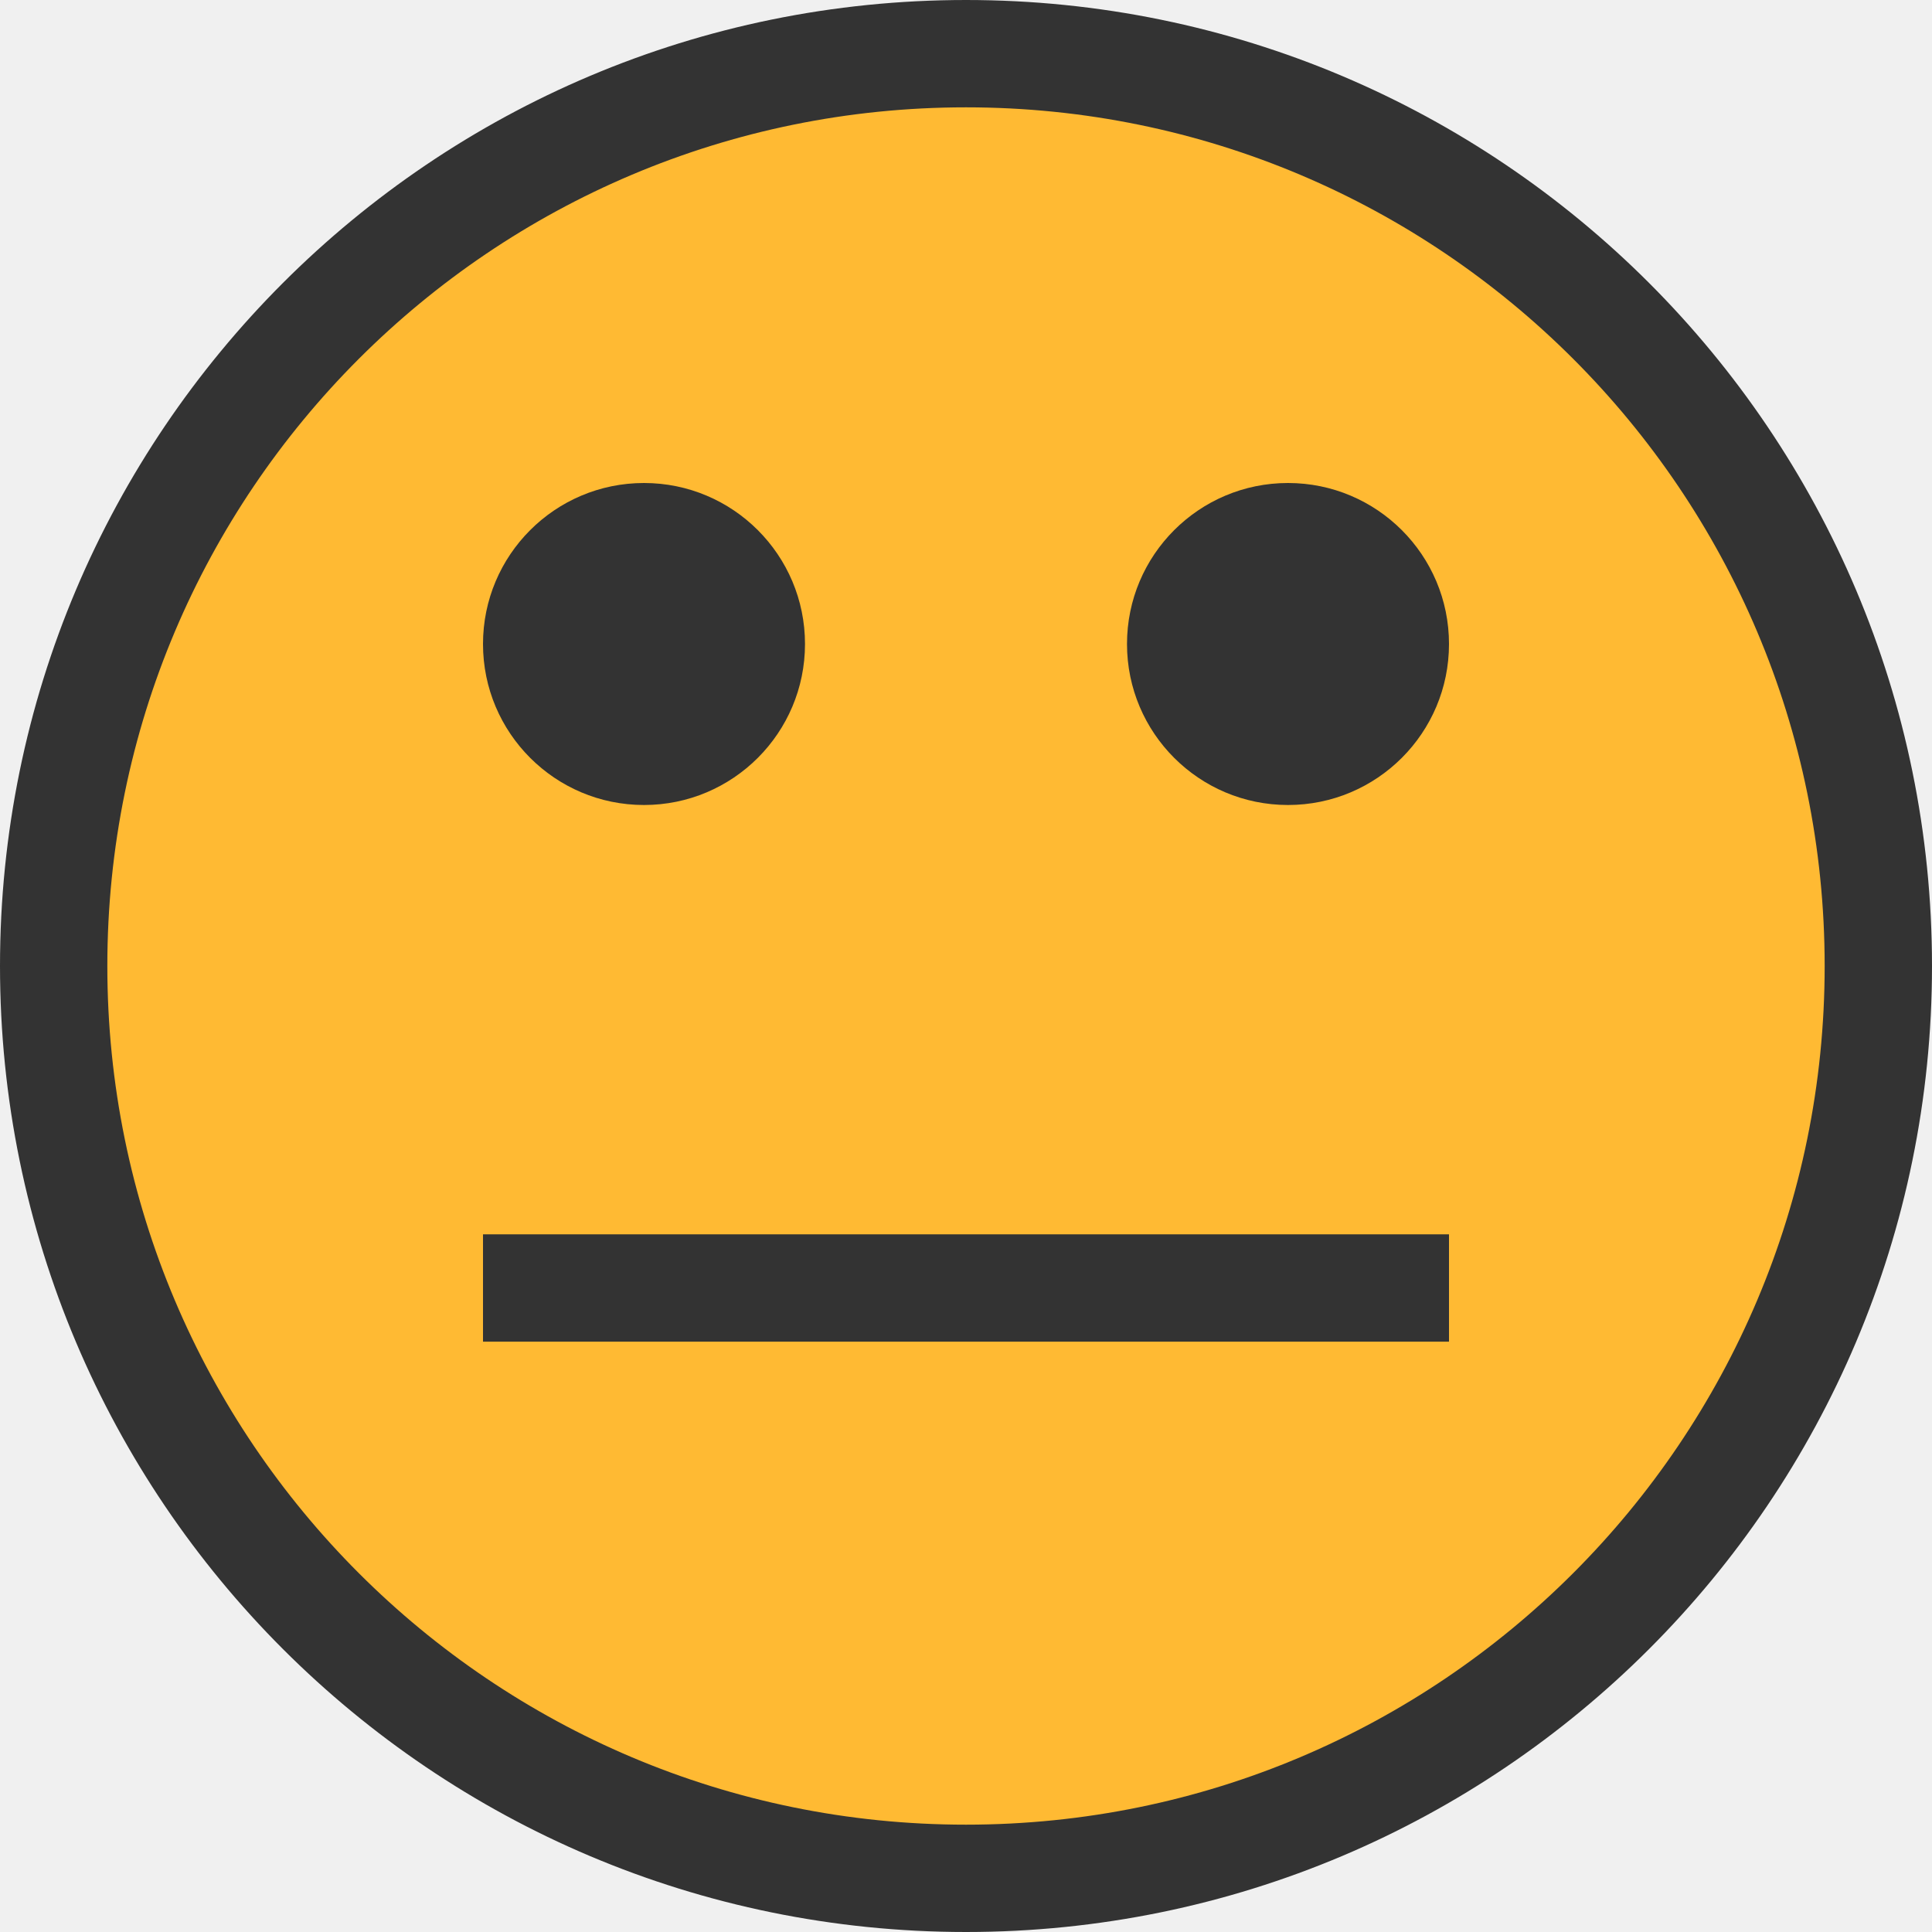
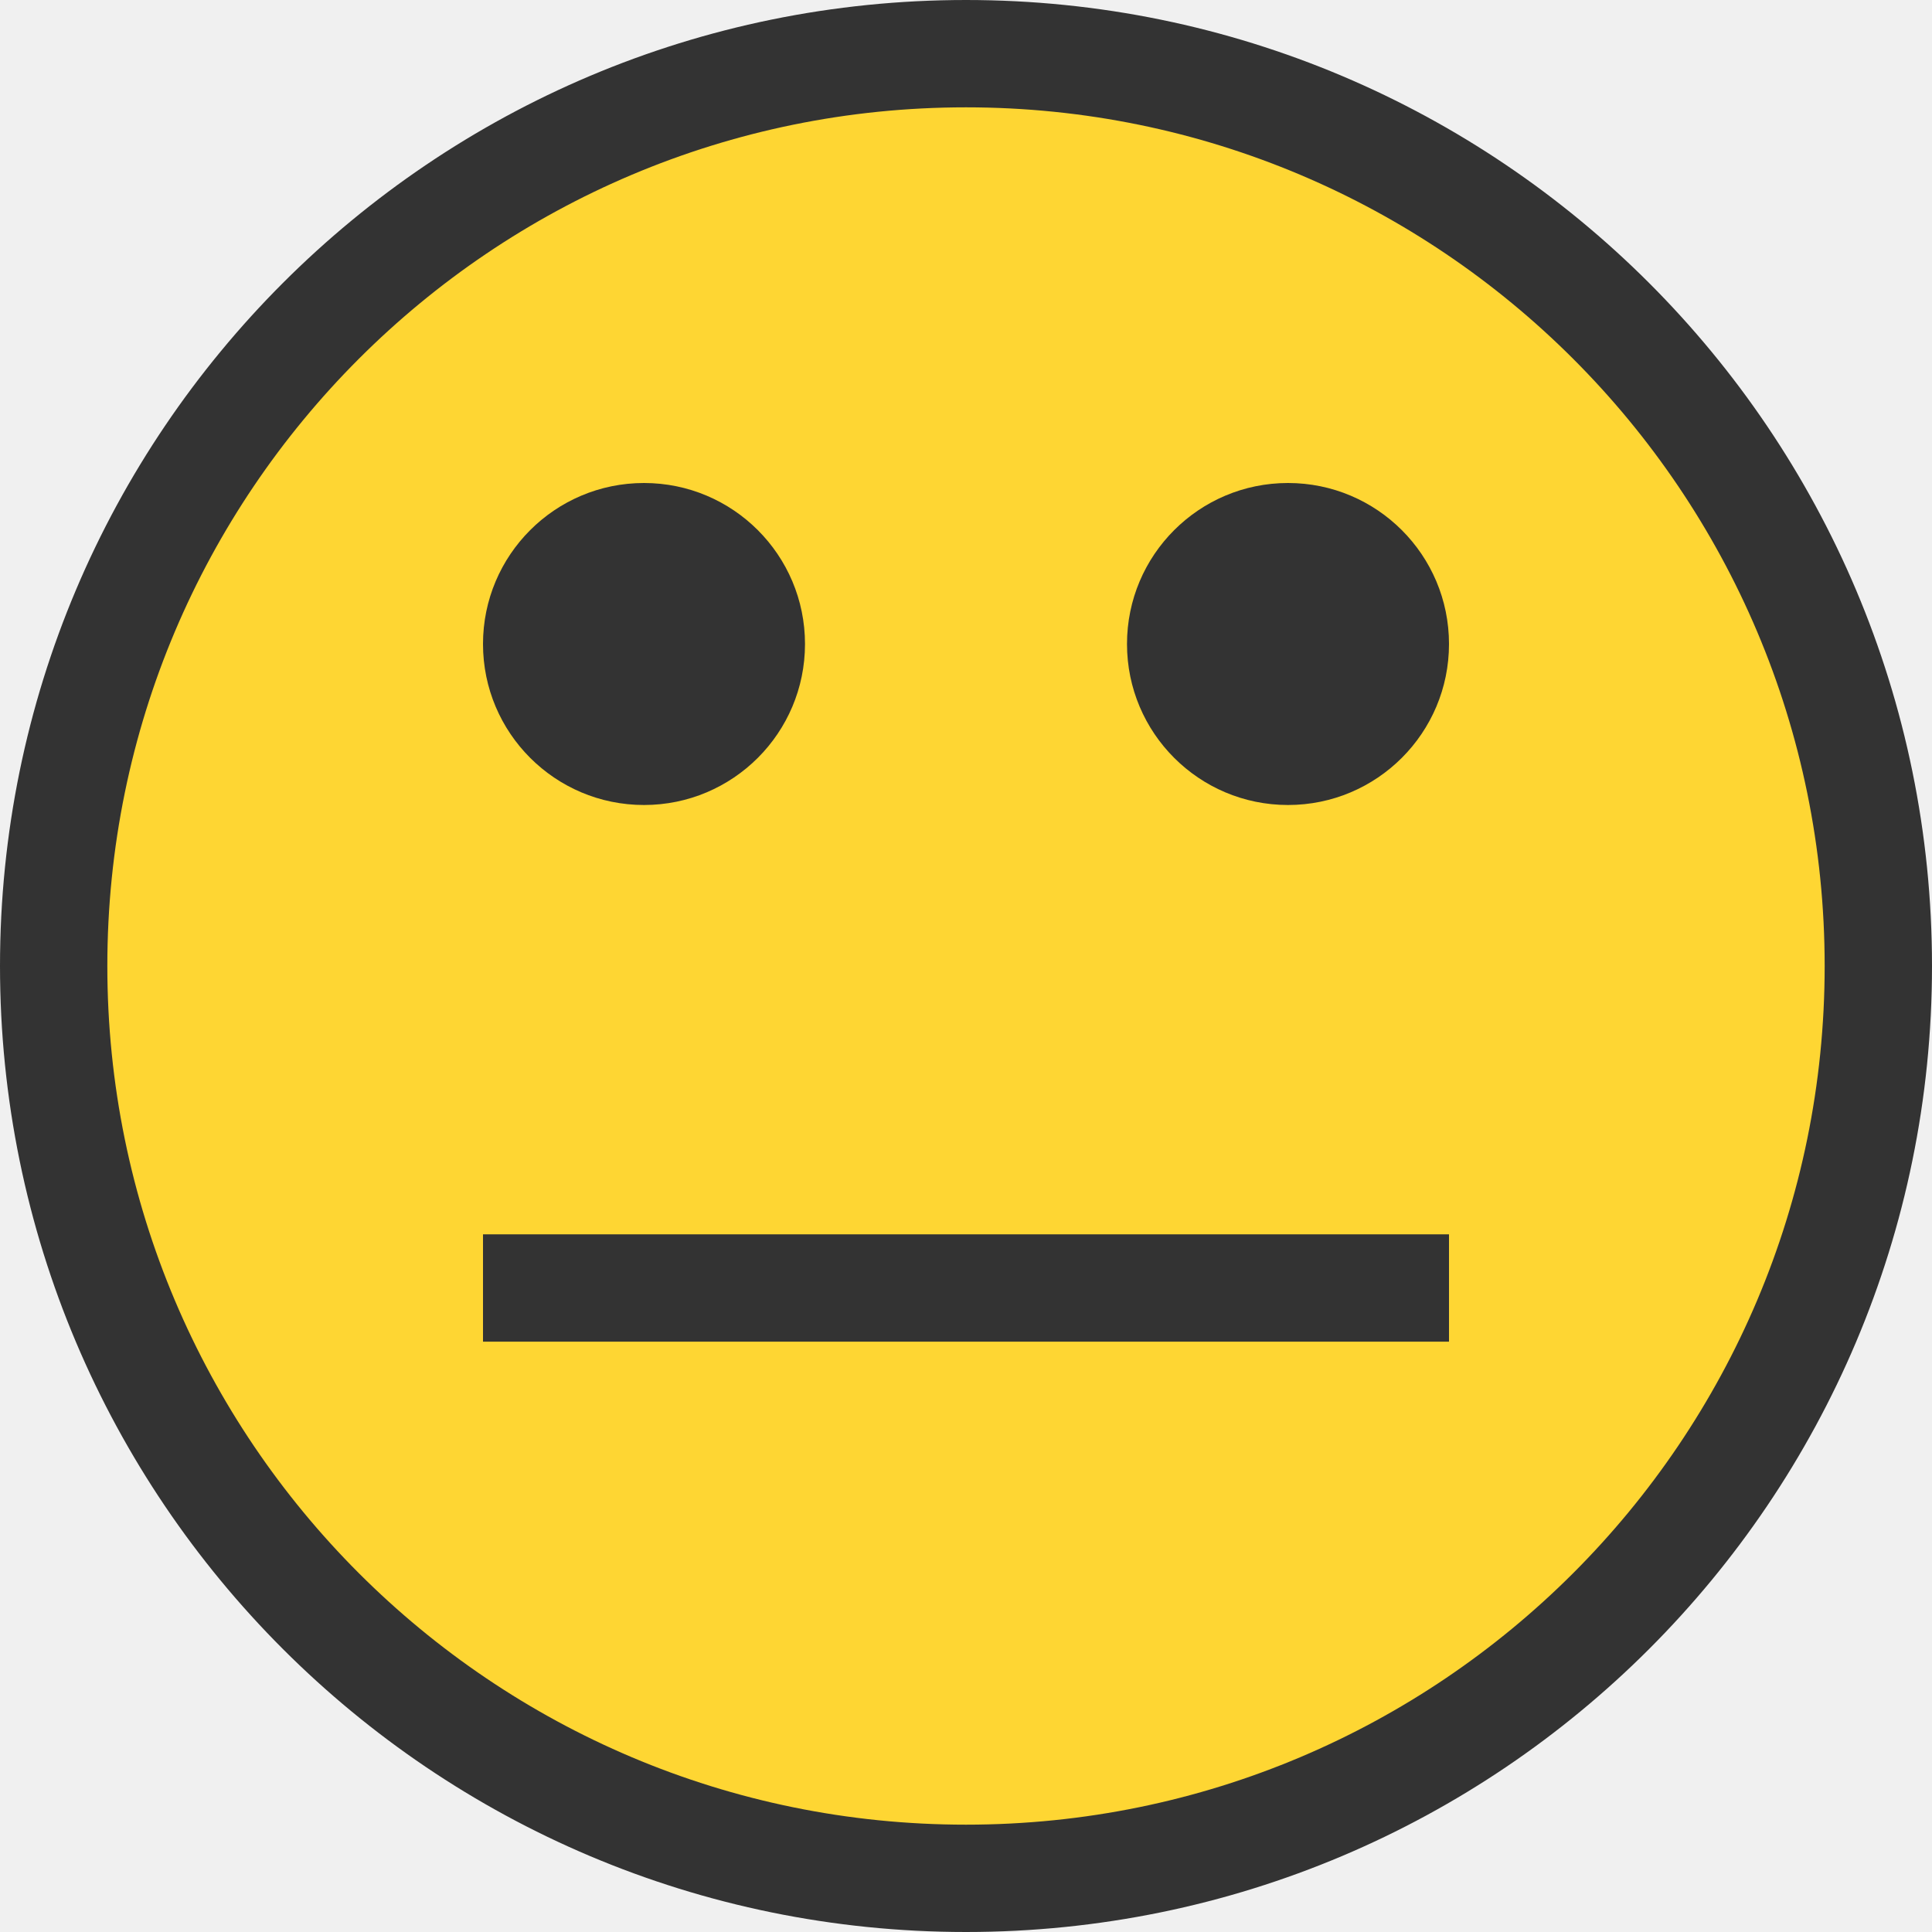
<svg xmlns="http://www.w3.org/2000/svg" version="1.1" id="Layer_1" x="0px" y="0px" viewBox="0 0 18 18" style="enable-background:new 0 0 18 18;" xml:space="preserve">
  <style type="text/css">
- 	.st0{fill:#FFBA33;stroke:#333333;stroke-miterlimit:10;}
+ 	.st0{fill:#FED633;stroke:#333333;stroke-miterlimit:10;}
	.st1{fill:#333333;}
	.st2{fill:none;stroke:#FFFFFF;stroke-miterlimit:10;}
	.st3{fill:none;stroke:#333333;stroke-miterlimit:10;}
</style>
  <circle class="st0" cx="9" cy="9" r="8.5" />
  <circle class="st1" cx="6" cy="6" r="1.5" />
  <circle class="st1" cx="12" cy="6" r="1.5" />
  <path class="st2" d="M8.8,14.4" />
  <line class="st3" x1="4.5" y1="12" x2="13.5" y2="12" />
</svg>
